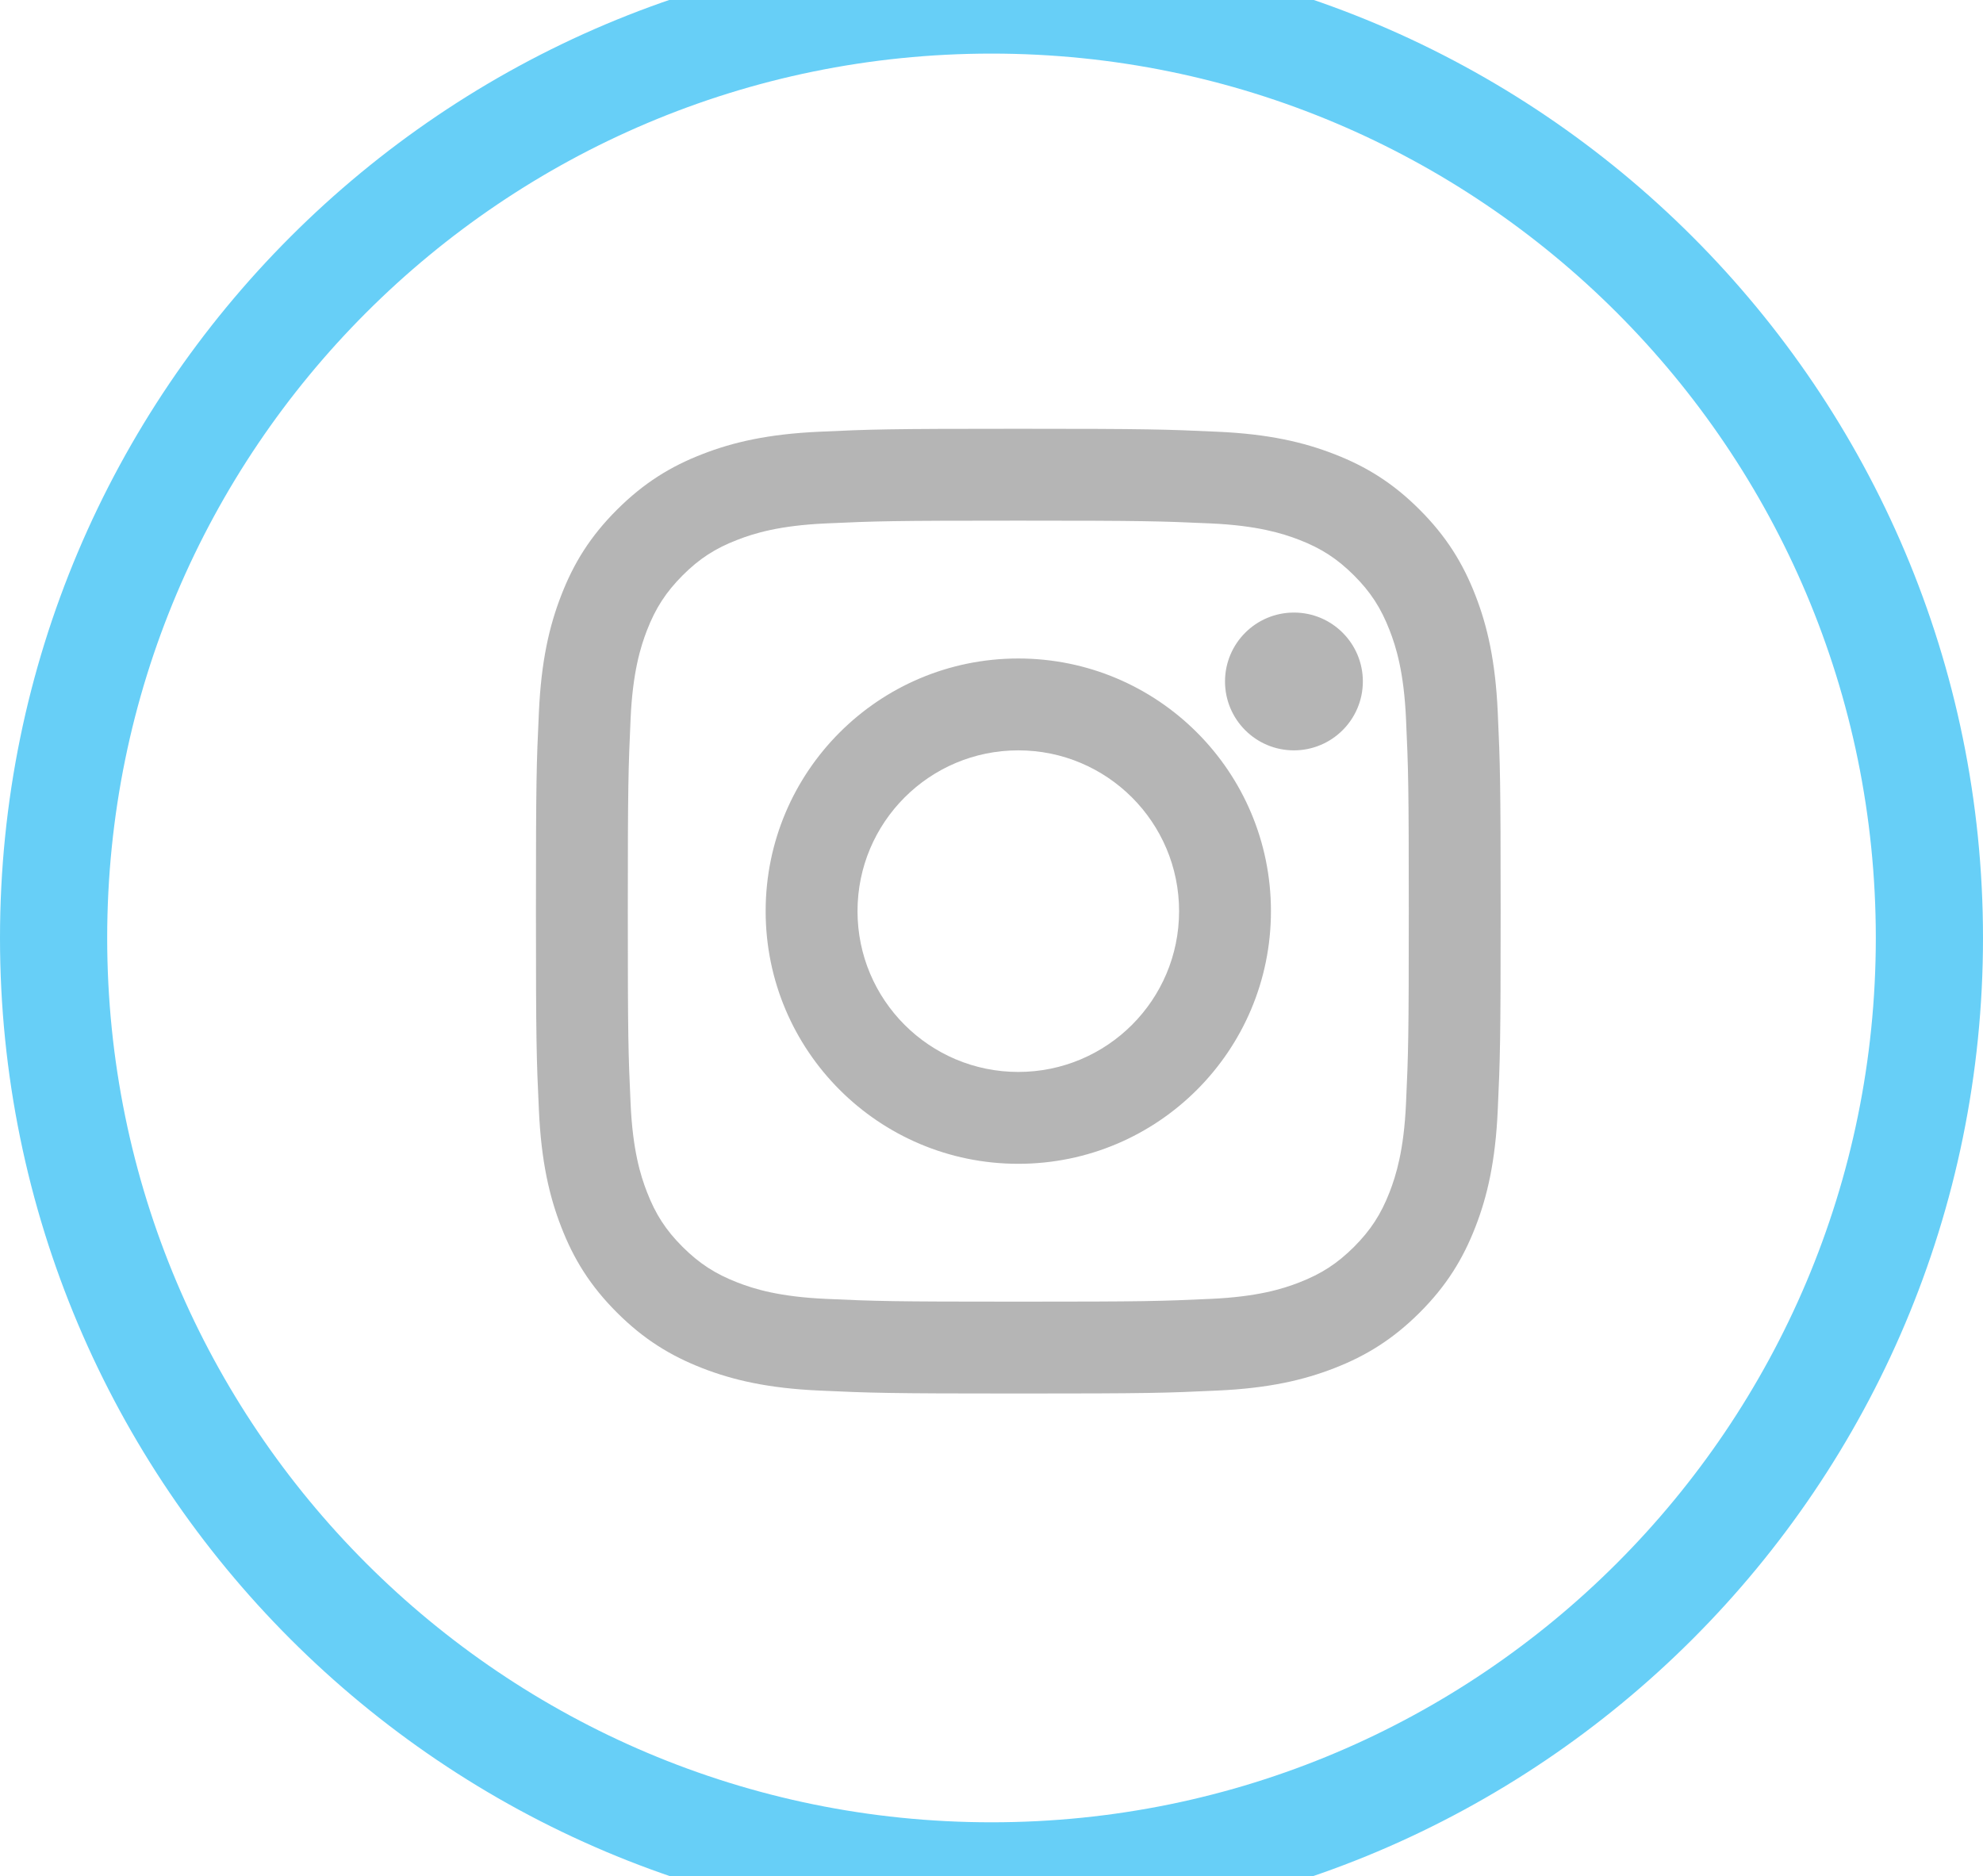
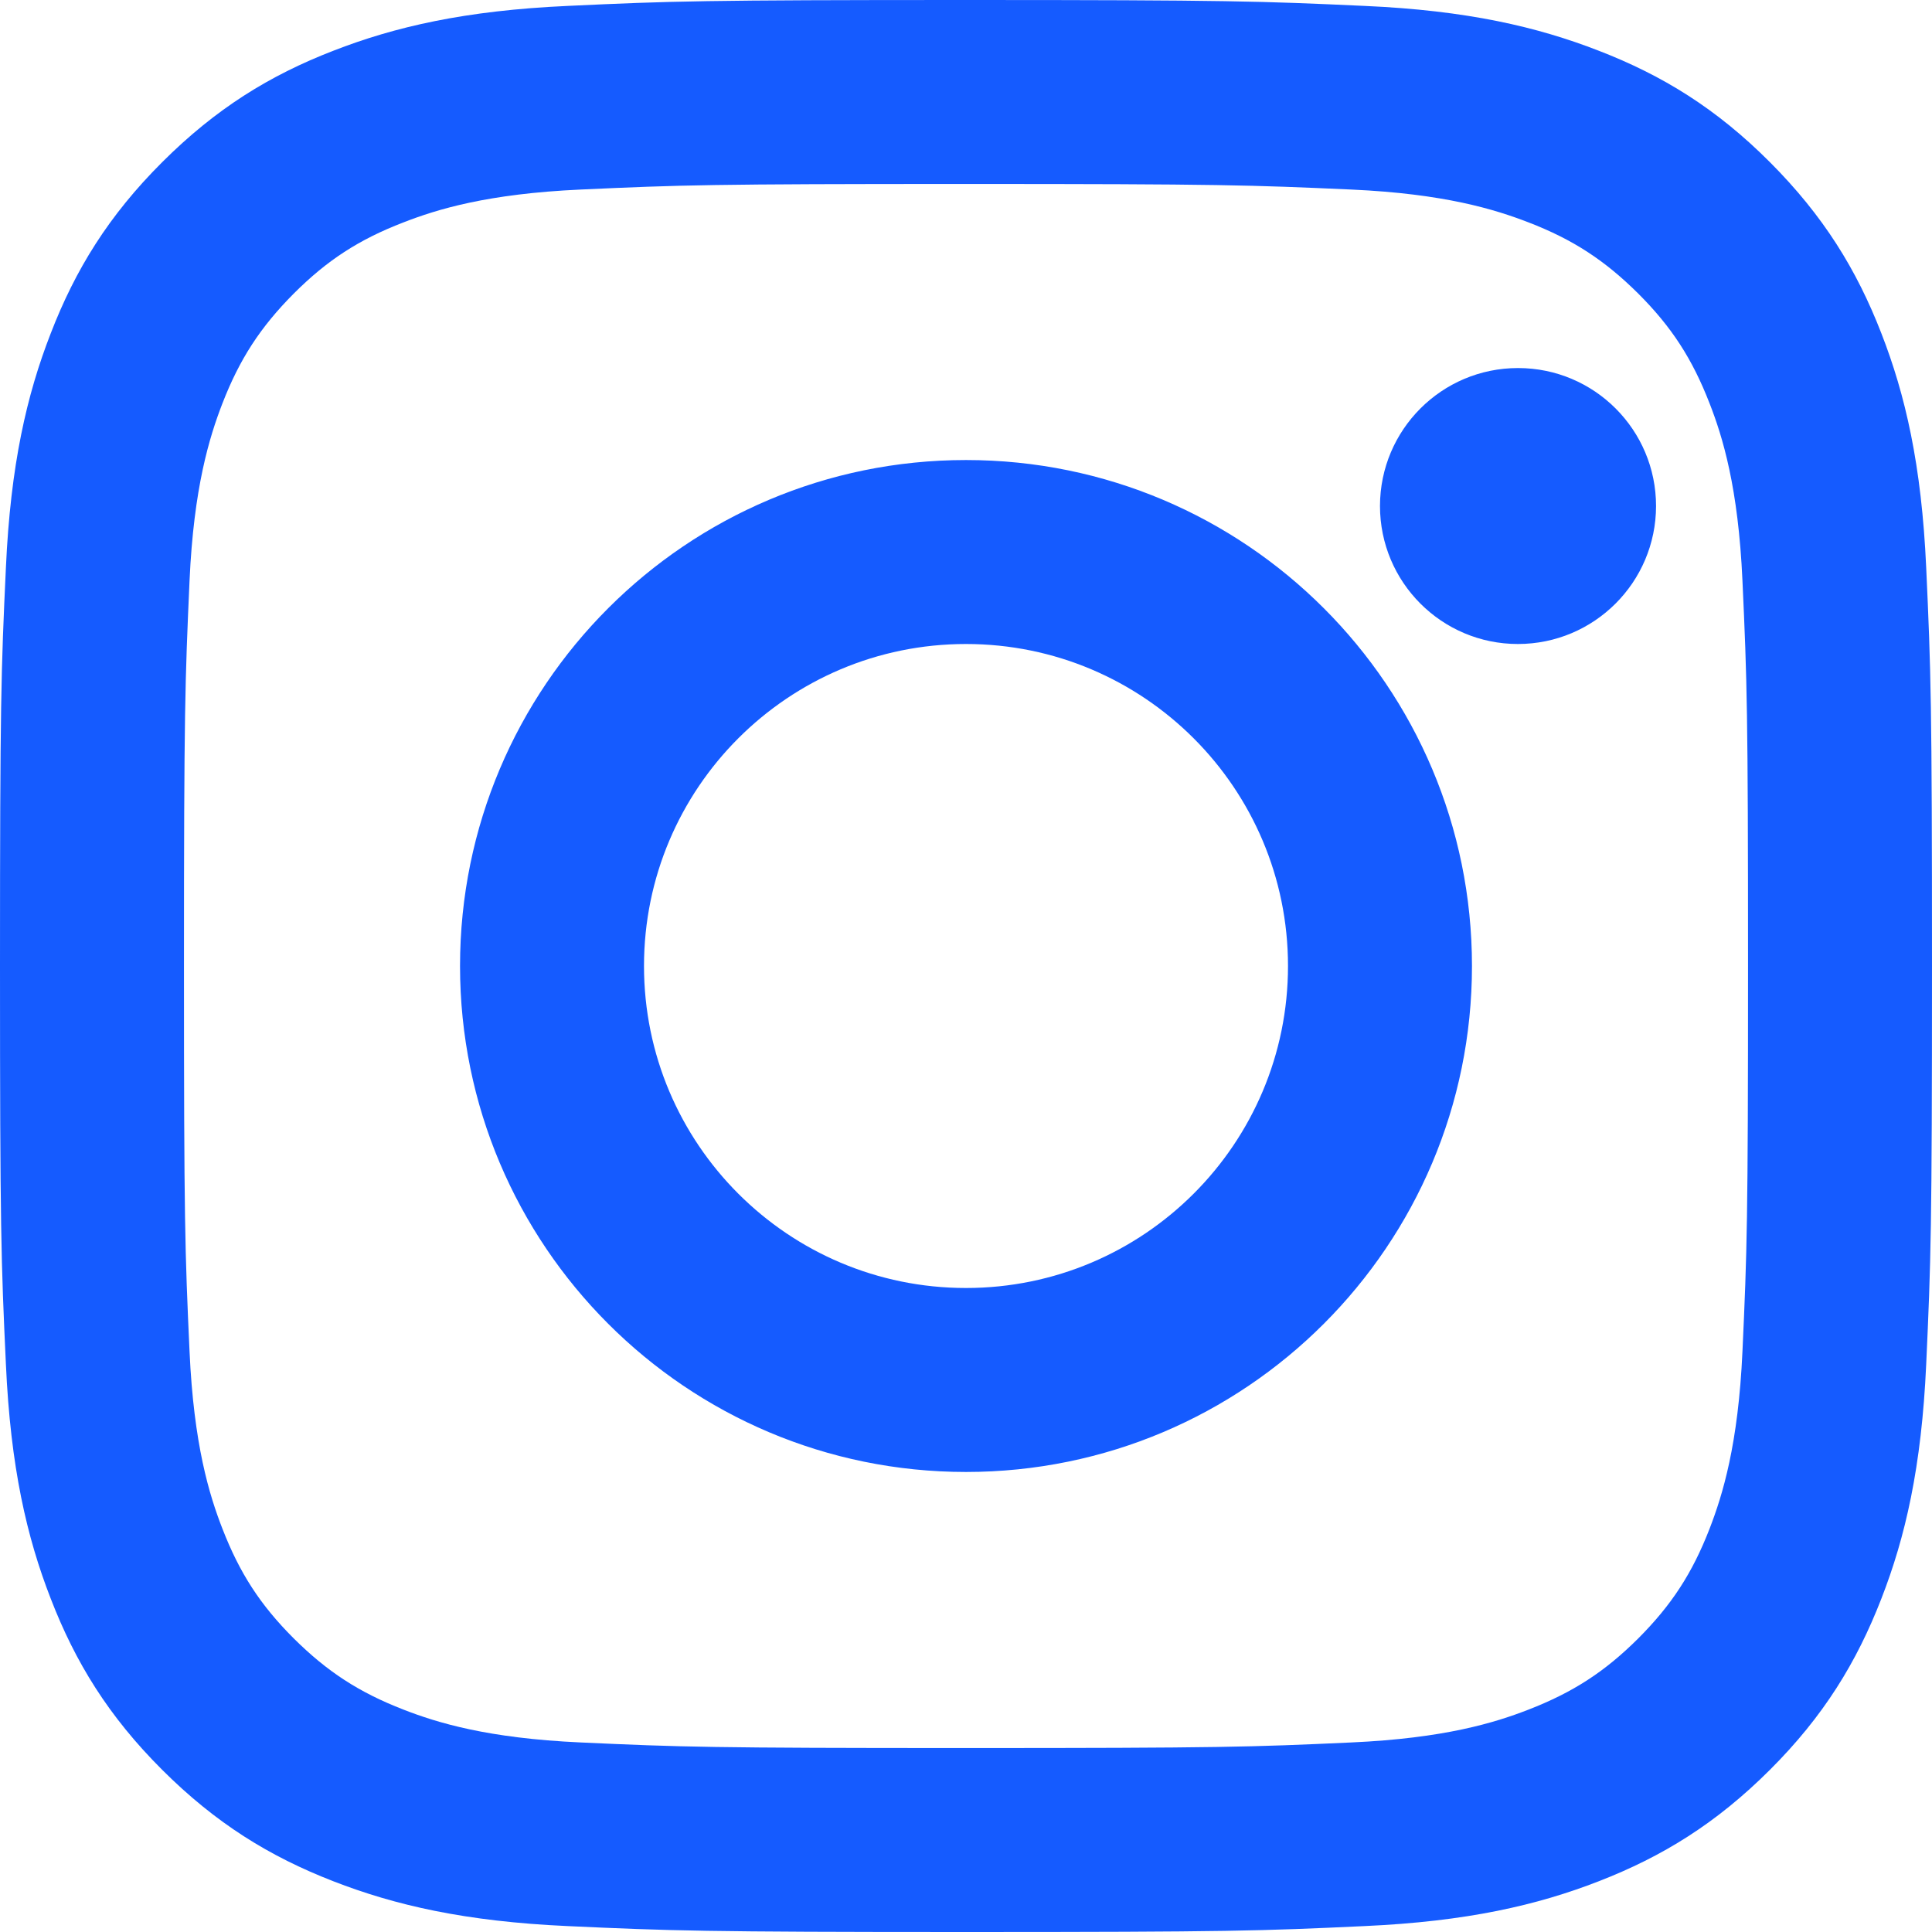
- <svg xmlns="http://www.w3.org/2000/svg" width="37" height="35" viewBox="0 0 37 35" fill="none">
-   <circle cx="18.5" cy="17.5" r="17.5" stroke="#67CFF7" stroke-width="2" />
-   <path fill-rule="evenodd" clip-rule="evenodd" d="M13.105 8.473C13.677 8.25 14.332 8.098 15.29 8.055C16.25 8.01 16.557 8 19.001 8C21.445 8 21.752 8.011 22.712 8.055C23.669 8.097 24.323 8.25 24.896 8.473C25.488 8.702 25.99 9.01 26.49 9.511C26.99 10.011 27.298 10.513 27.528 11.105C27.751 11.677 27.903 12.331 27.946 13.29C27.99 14.249 28 14.556 28 17C28 19.444 27.99 19.75 27.946 20.71C27.903 21.669 27.751 22.323 27.528 22.895C27.298 23.487 26.991 23.989 26.49 24.489C25.989 24.989 25.488 25.297 24.896 25.527C24.323 25.75 23.669 25.902 22.711 25.945C21.751 25.99 21.445 26 19 26C16.556 26 16.25 25.989 15.29 25.945C14.332 25.902 13.678 25.75 13.105 25.527C12.513 25.297 12.011 24.989 11.511 24.489C11.01 23.989 10.702 23.487 10.473 22.895C10.25 22.323 10.098 21.669 10.055 20.71C10.01 19.751 10 19.444 10 17C10 14.556 10.01 14.249 10.055 13.29C10.098 12.331 10.25 11.677 10.473 11.105C10.702 10.513 11.01 10.011 11.511 9.511C12.012 9.011 12.513 8.702 13.105 8.473ZM15.409 24.234C14.543 24.195 14.072 24.05 13.759 23.928C13.344 23.767 13.048 23.574 12.736 23.264C12.425 22.953 12.232 22.657 12.072 22.242C11.95 21.929 11.805 21.458 11.766 20.592C11.723 19.655 11.714 19.374 11.714 17C11.714 14.627 11.724 14.347 11.766 13.409C11.805 12.543 11.951 12.072 12.072 11.759C12.233 11.344 12.426 11.048 12.736 10.736C13.047 10.425 13.343 10.232 13.759 10.072C14.072 9.95 14.543 9.805 15.409 9.766C16.346 9.723 16.627 9.714 19 9.714C21.372 9.714 21.653 9.724 22.591 9.766C23.457 9.805 23.928 9.951 24.241 10.072C24.656 10.232 24.952 10.426 25.264 10.736C25.575 11.047 25.767 11.344 25.928 11.759C26.05 12.072 26.195 12.543 26.234 13.409C26.277 14.347 26.286 14.627 26.286 17C26.286 19.374 26.277 19.654 26.234 20.592C26.195 21.458 26.049 21.929 25.928 22.242C25.767 22.657 25.574 22.953 25.264 23.264C24.953 23.574 24.656 23.767 24.241 23.928C23.928 24.05 23.457 24.195 22.591 24.234C21.654 24.277 21.373 24.286 19 24.286C16.626 24.286 16.346 24.277 15.409 24.234ZM24.142 14C23.432 14 22.857 13.424 22.857 12.714C22.858 12.004 23.433 11.429 24.143 11.429H24.143C24.854 11.429 25.429 12.005 25.429 12.715C25.428 13.425 24.852 14 24.142 14ZM14.286 17C14.286 19.604 16.396 21.714 19 21.714C21.604 21.714 23.714 19.604 23.714 17C23.714 14.396 21.604 12.286 19 12.286C16.396 12.286 14.286 14.396 14.286 17ZM16 17C16 15.343 17.343 14 19 14C20.657 14 22 15.343 22 17C22 18.657 20.657 20 19 20C17.343 20 16 18.657 16 17Z" fill="#B5B5B5" />
+ <svg xmlns="http://www.w3.org/2000/svg" width="18" height="18" viewBox="0 0 18 18" fill="none">
+   <path fill-rule="evenodd" clip-rule="evenodd" d="M3.105 0.473C3.677 0.25 4.332 0.098 5.29 0.055C6.25 0.01 6.557 0 9.001 0C11.445 0 11.752 0.011 12.712 0.055C13.669 0.097 14.323 0.25 14.896 0.473C15.488 0.702 15.99 1.01 16.49 1.511C16.99 2.012 17.298 2.513 17.528 3.105C17.751 3.677 17.903 4.331 17.946 5.289C17.99 6.249 18 6.556 18 9C18 11.444 17.99 11.75 17.946 12.71C17.903 13.669 17.751 14.323 17.528 14.895C17.298 15.487 16.991 15.989 16.49 16.489C15.989 16.989 15.488 17.297 14.896 17.527C14.323 17.75 13.669 17.902 12.711 17.945C11.751 17.99 11.445 18 9 18C6.556 18 6.25 17.989 5.29 17.945C4.332 17.902 3.678 17.75 3.105 17.527C2.513 17.297 2.012 16.989 1.511 16.489C1.01 15.989 0.702 15.487 0.473 14.895C0.25 14.323 0.098 13.669 0.055 12.71C0.01 11.751 0 11.444 0 9C0 6.556 0.01 6.249 0.055 5.289C0.098 4.331 0.25 3.677 0.473 3.105C0.702 2.513 1.01 2.011 1.511 1.511C2.012 1.011 2.513 0.702 3.105 0.473ZM5.409 16.234C4.543 16.195 4.072 16.05 3.759 15.928C3.344 15.767 3.048 15.574 2.736 15.264C2.425 14.953 2.233 14.657 2.072 14.242C1.95 13.929 1.805 13.458 1.766 12.592C1.723 11.655 1.714 11.374 1.714 9C1.714 6.627 1.724 6.347 1.766 5.409C1.805 4.543 1.951 4.072 2.072 3.759C2.233 3.344 2.426 3.048 2.736 2.736C3.047 2.425 3.343 2.232 3.759 2.072C4.072 1.95 4.543 1.805 5.409 1.766C6.346 1.723 6.627 1.714 8.999 1.714C11.372 1.714 11.653 1.724 12.591 1.766C13.457 1.805 13.928 1.951 14.241 2.072C14.656 2.232 14.952 2.426 15.264 2.736C15.575 3.047 15.767 3.344 15.928 3.759C16.05 4.071 16.195 4.543 16.234 5.409C16.277 6.347 16.286 6.627 16.286 9C16.286 11.374 16.277 11.654 16.234 12.592C16.195 13.458 16.049 13.929 15.928 14.242C15.767 14.657 15.574 14.953 15.264 15.264C14.953 15.574 14.656 15.767 14.241 15.928C13.928 16.05 13.457 16.195 12.591 16.234C11.654 16.277 11.373 16.286 8.999 16.286C6.626 16.286 6.346 16.277 5.409 16.234ZM14.142 6C13.432 6 12.857 5.424 12.857 4.714C12.858 4.004 13.433 3.429 14.143 3.429H14.143C14.854 3.429 15.429 4.005 15.429 4.715C15.428 5.425 14.852 6 14.142 6ZM4.286 9C4.286 11.604 6.396 13.714 9 13.714C11.604 13.714 13.714 11.604 13.714 9C13.714 6.396 11.604 4.286 9 4.286C6.396 4.286 4.286 6.396 4.286 9ZM6 9C6 7.343 7.343 6 9 6C10.656 6 12 7.343 12 9C12 10.657 10.656 12 9 12C7.343 12 6 10.657 6 9Z" fill="#155BFF" />
</svg>
